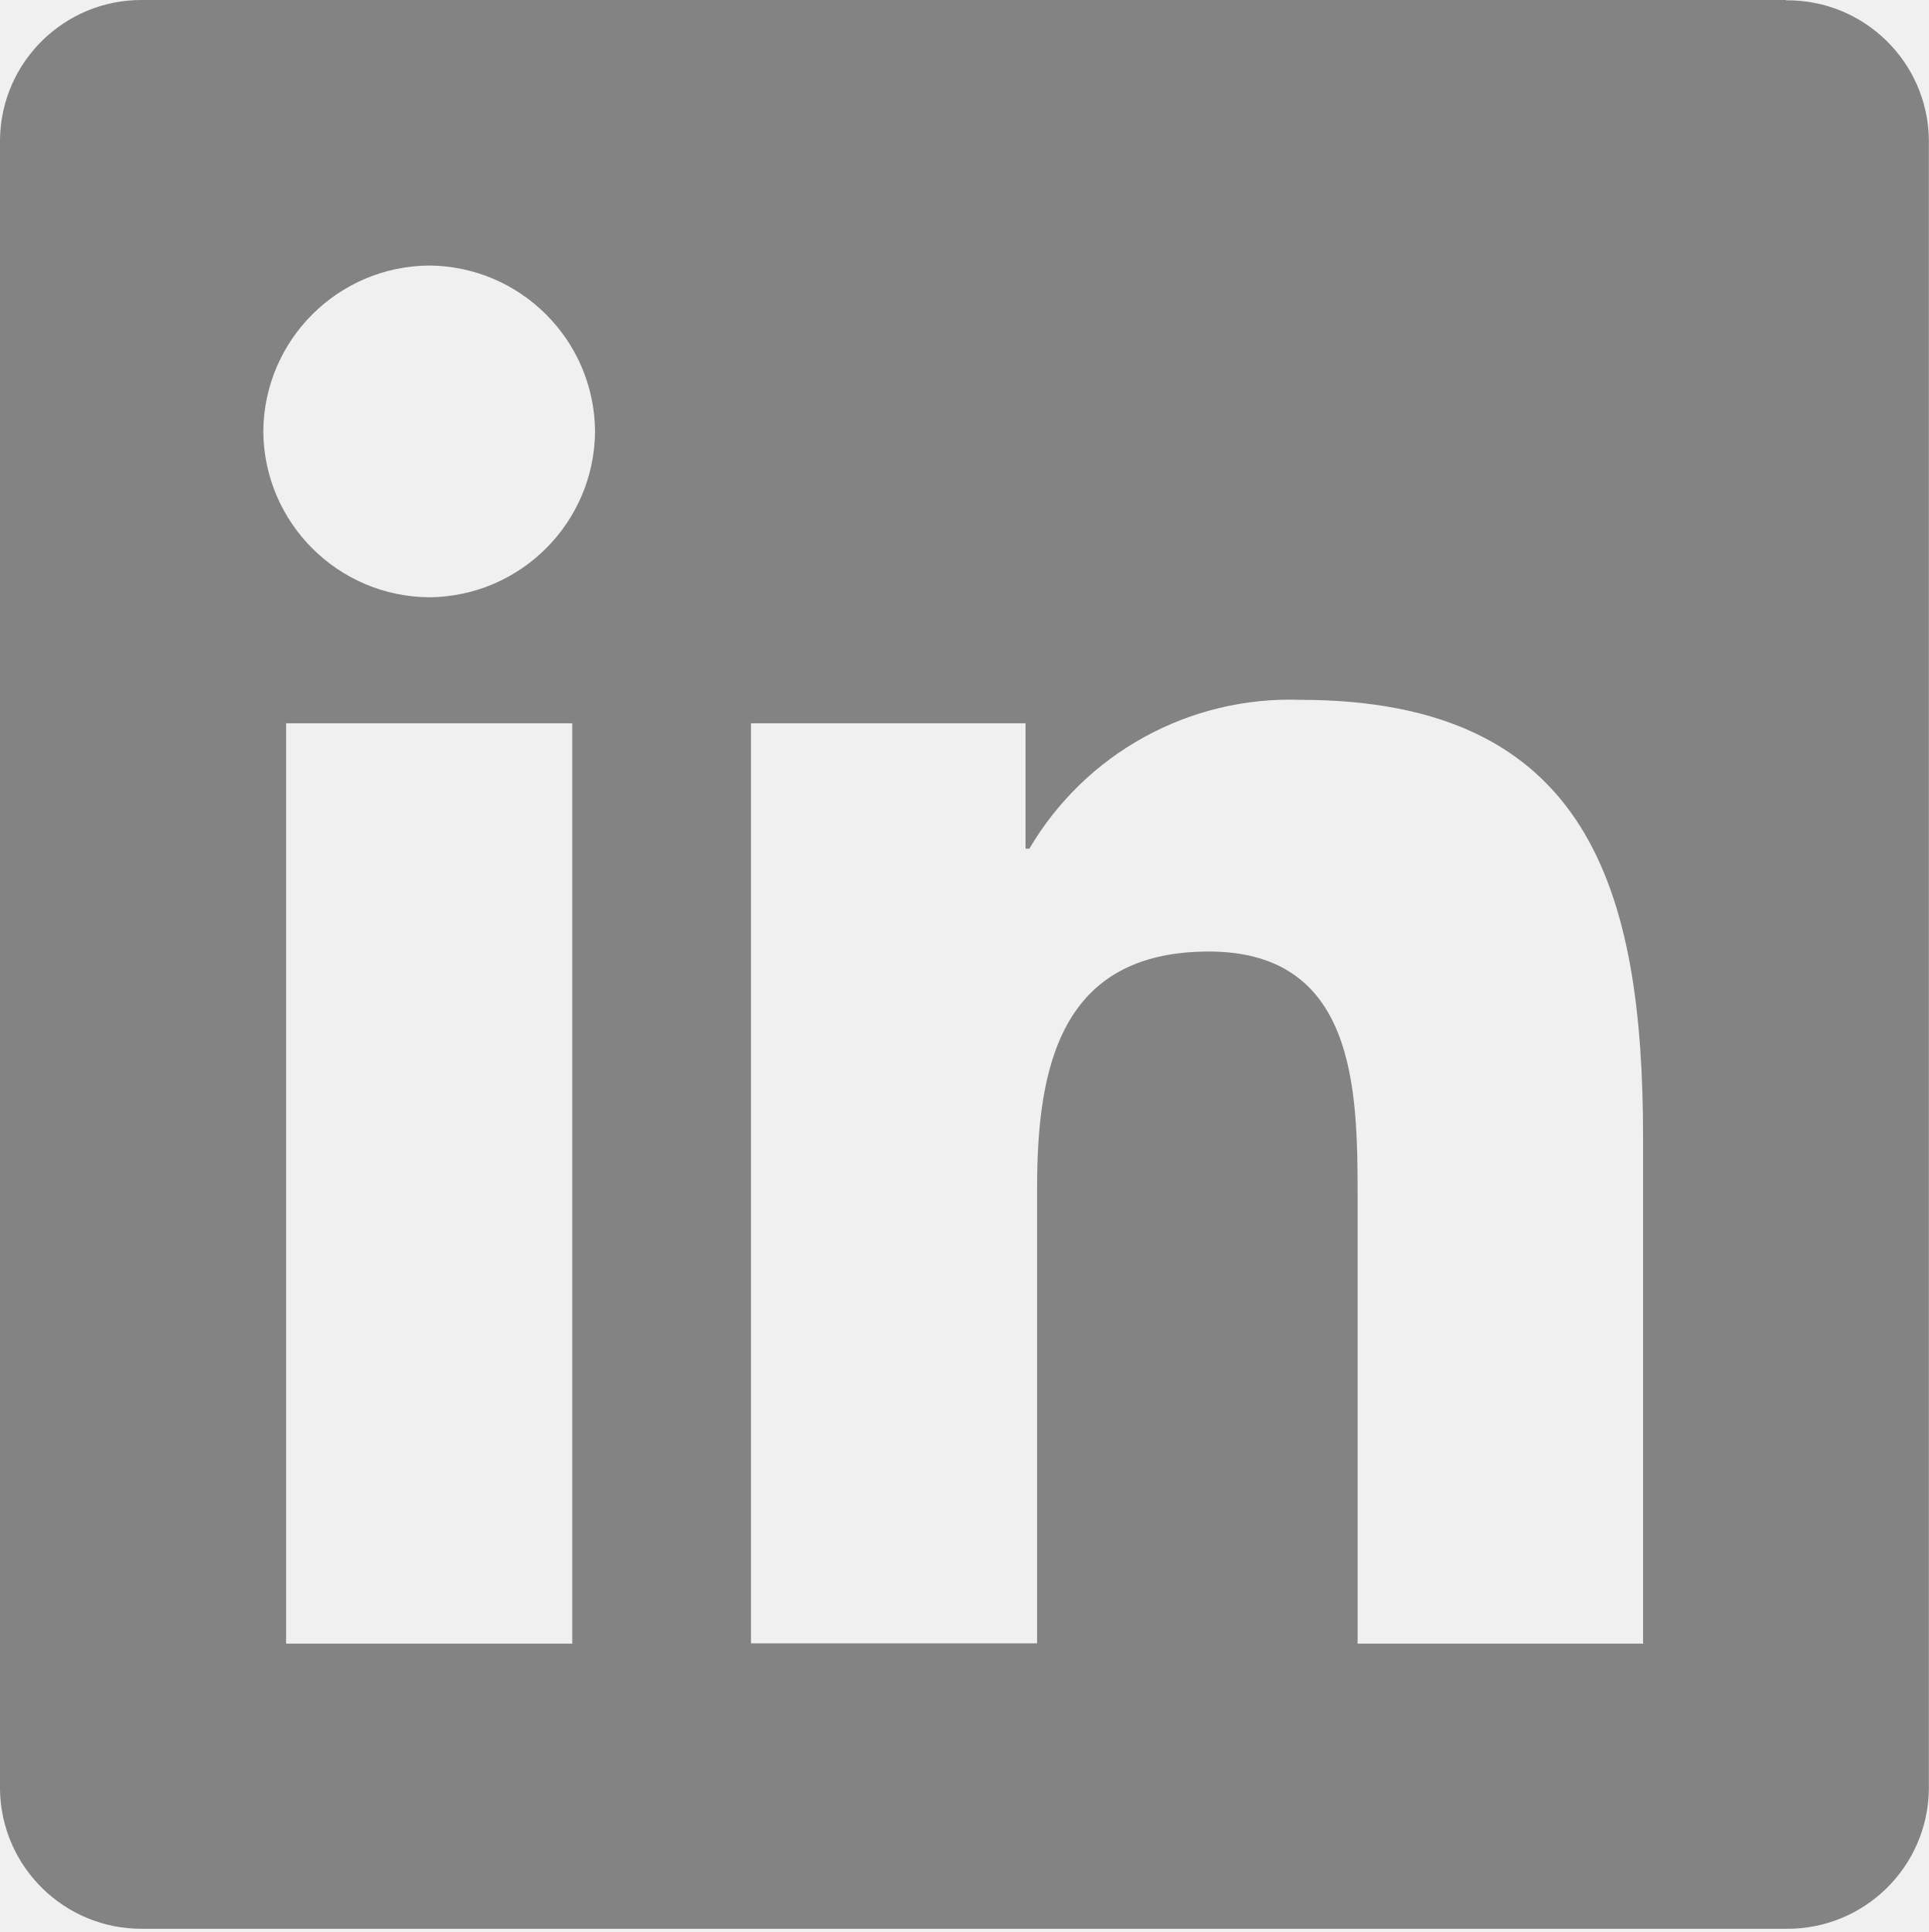
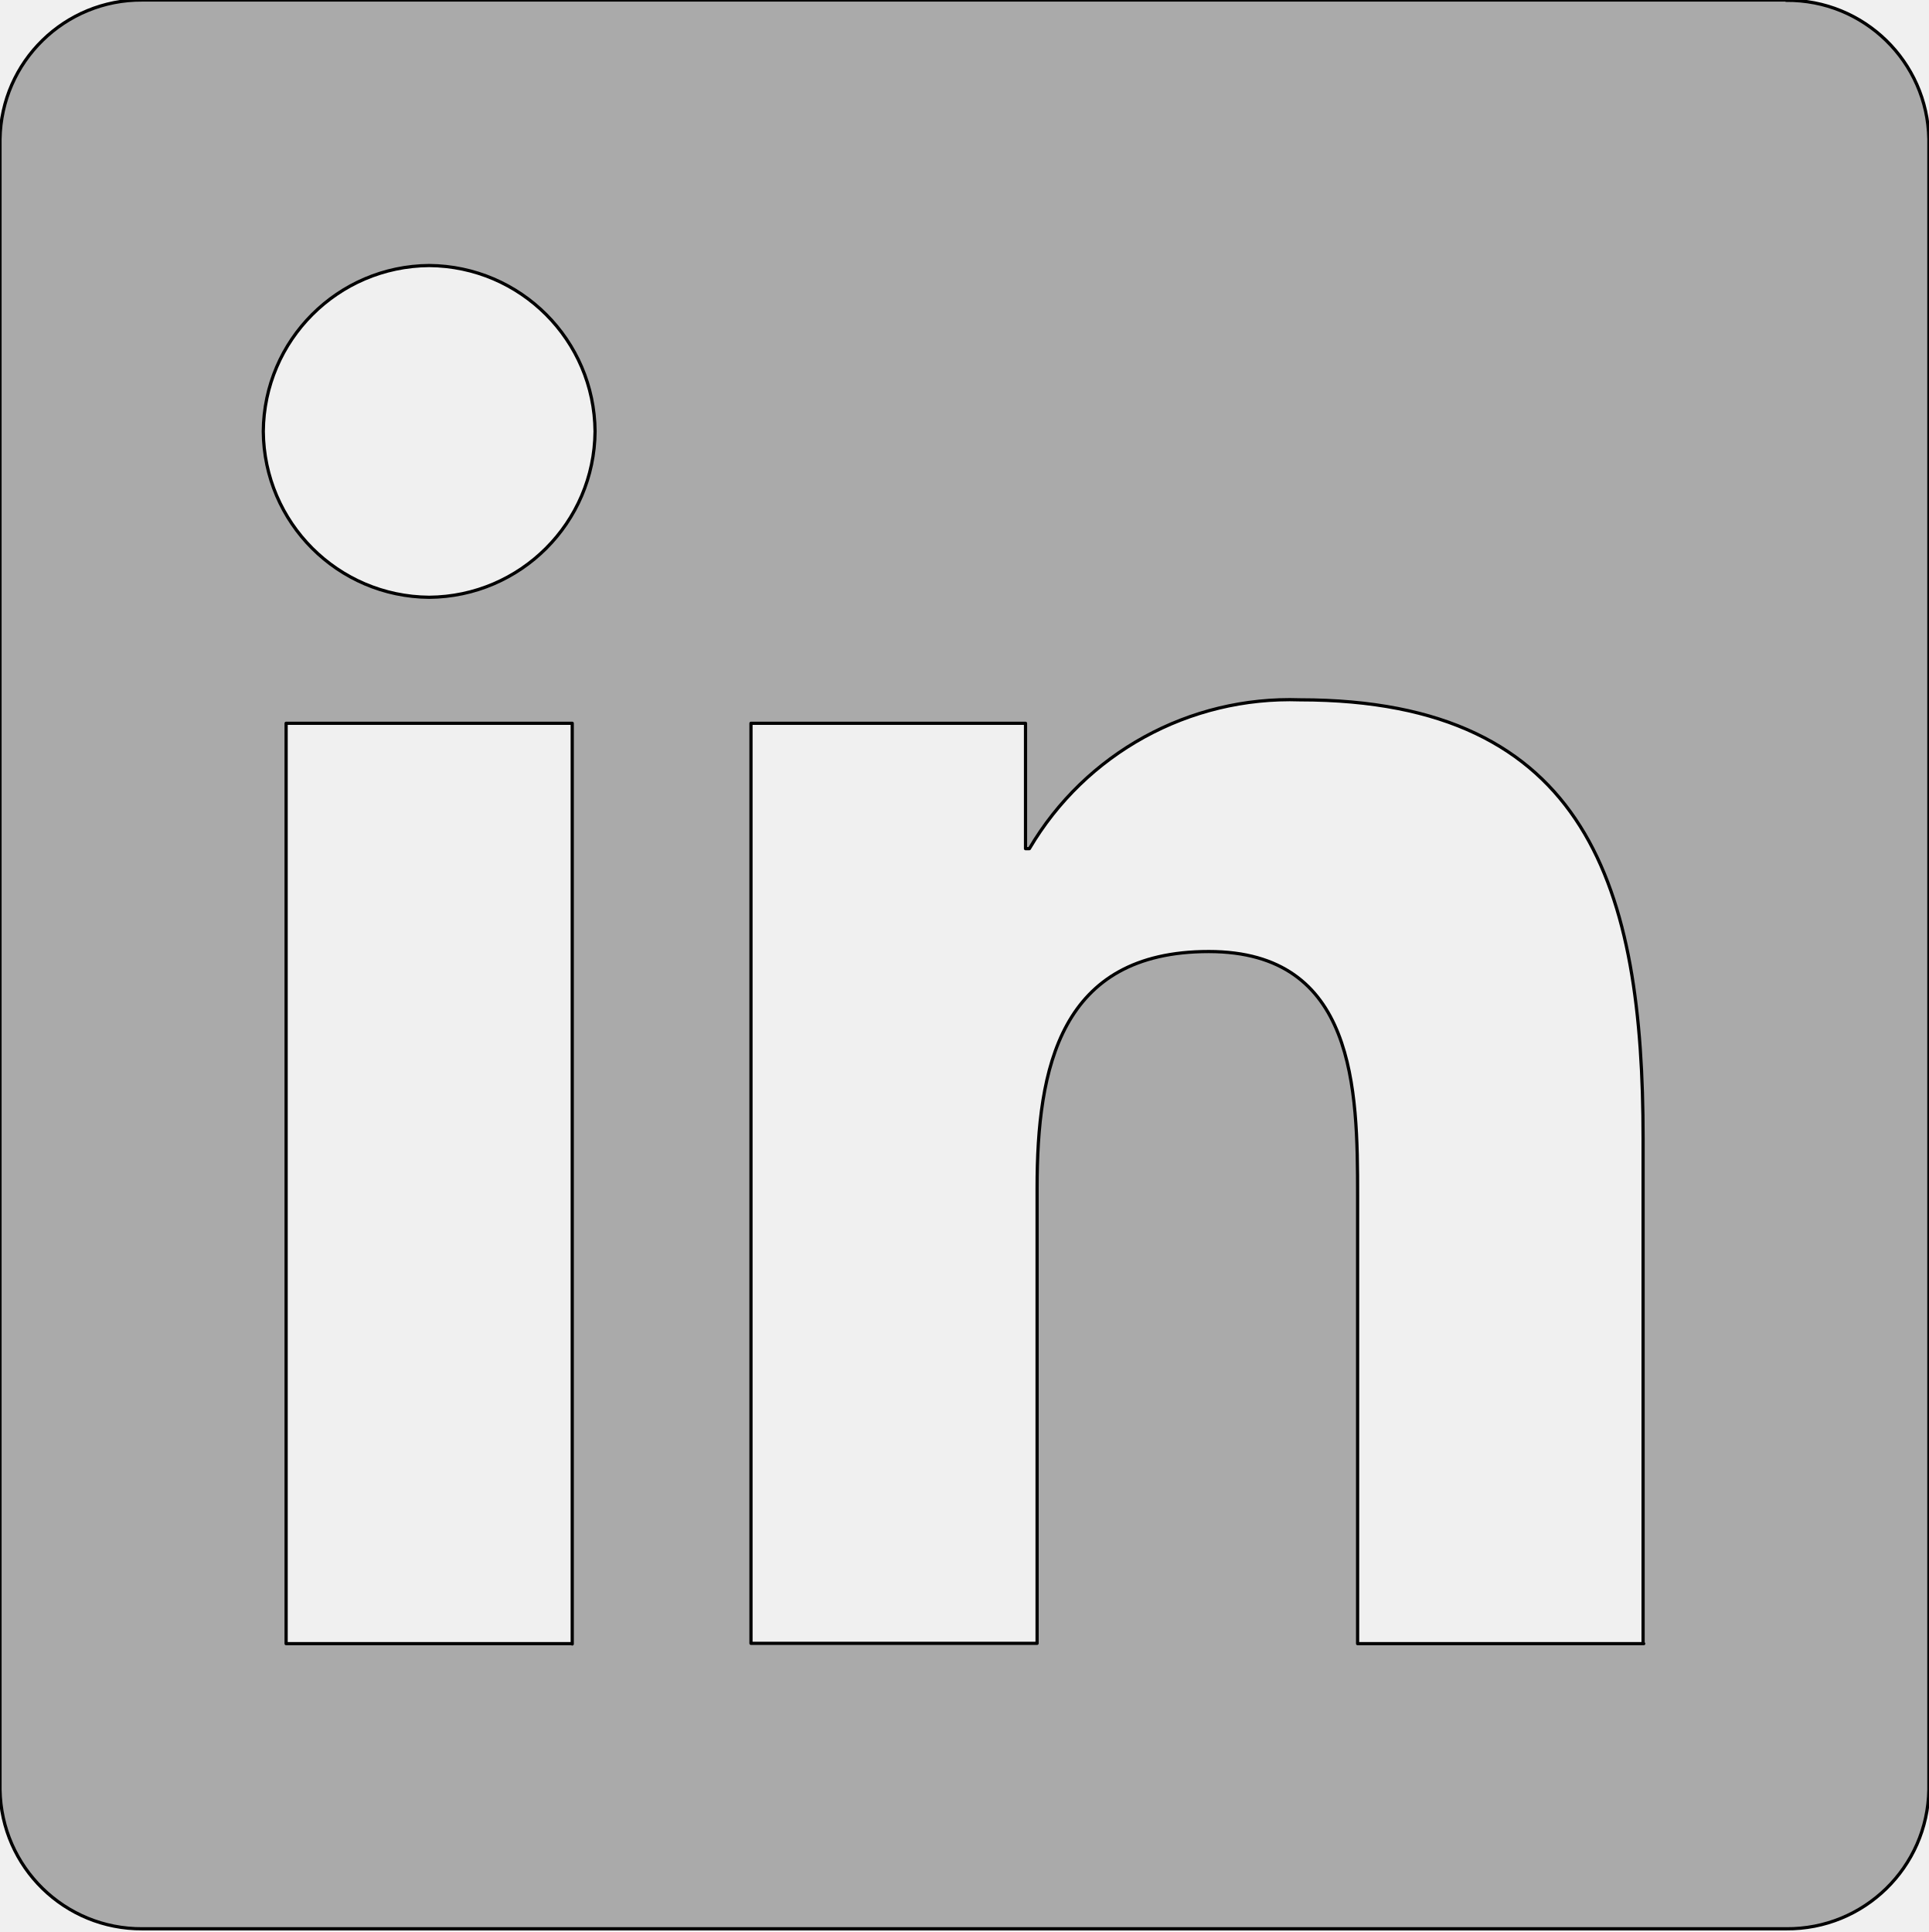
- <svg xmlns="http://www.w3.org/2000/svg" width="600" height="601" stroke="#000" stroke-linecap="round" stroke-linejoin="round" fill="#fff" fill-rule="evenodd">
-   <path d="M511.3 511.3h-89V372c0-33.2-.6-76-46.3-76-46.3 0-53.4 36.2-53.4 73.5v141.7h-89V225h85.4V264h1.2a94 94 0 0 1 84.2-46.3c90 0 106.7 59.3 106.7 136.4v157zM133.5 185.8a52 52 0 0 1-51.6-51.6 52 52 0 0 1 51.6-51.6 52 52 0 0 1 51.6 51.6 52 52 0 0 1-51.6 51.6zM178 511.3H89V225h89v286.4zM555.5 0H44.3A44 44 0 0 0 0 43.3v513.4A44 44 0 0 0 44.3 600h511.3a44 44 0 0 0 44.4-43.3V43.3A44 44 0 0 0 555.6.1z" stroke="none" fill="#838383" fill-rule="nonzero" />
+ <svg xmlns="http://www.w3.org/2000/svg" width="600" height="601" stroke="#000" stroke-linecap="round" stroke-linejoin="round" fill-rule="evenodd">
+   <path d="M511.3 511.3h-89V372c0-33.2-.6-76-46.3-76-46.3 0-53.4 36.2-53.4 73.5v141.7h-89V225h85.4V264h1.2a94 94 0 0 1 84.2-46.3c90 0 106.7 59.3 106.7 136.4v157zM133.5 185.8a52 52 0 0 1-51.6-51.6 52 52 0 0 1 51.6-51.6 52 52 0 0 1 51.6 51.6 52 52 0 0 1-51.6 51.6zM178 511.3H89V225h89v286.4zM555.5 0H44.3A44 44 0 0 0 0 43.3v513.4A44 44 0 0 0 44.3 600h511.3a44 44 0 0 0 44.4-43.3V43.3A44 44 0 0 0 555.6.1z" fill="#aaaaaa" />
</svg>
